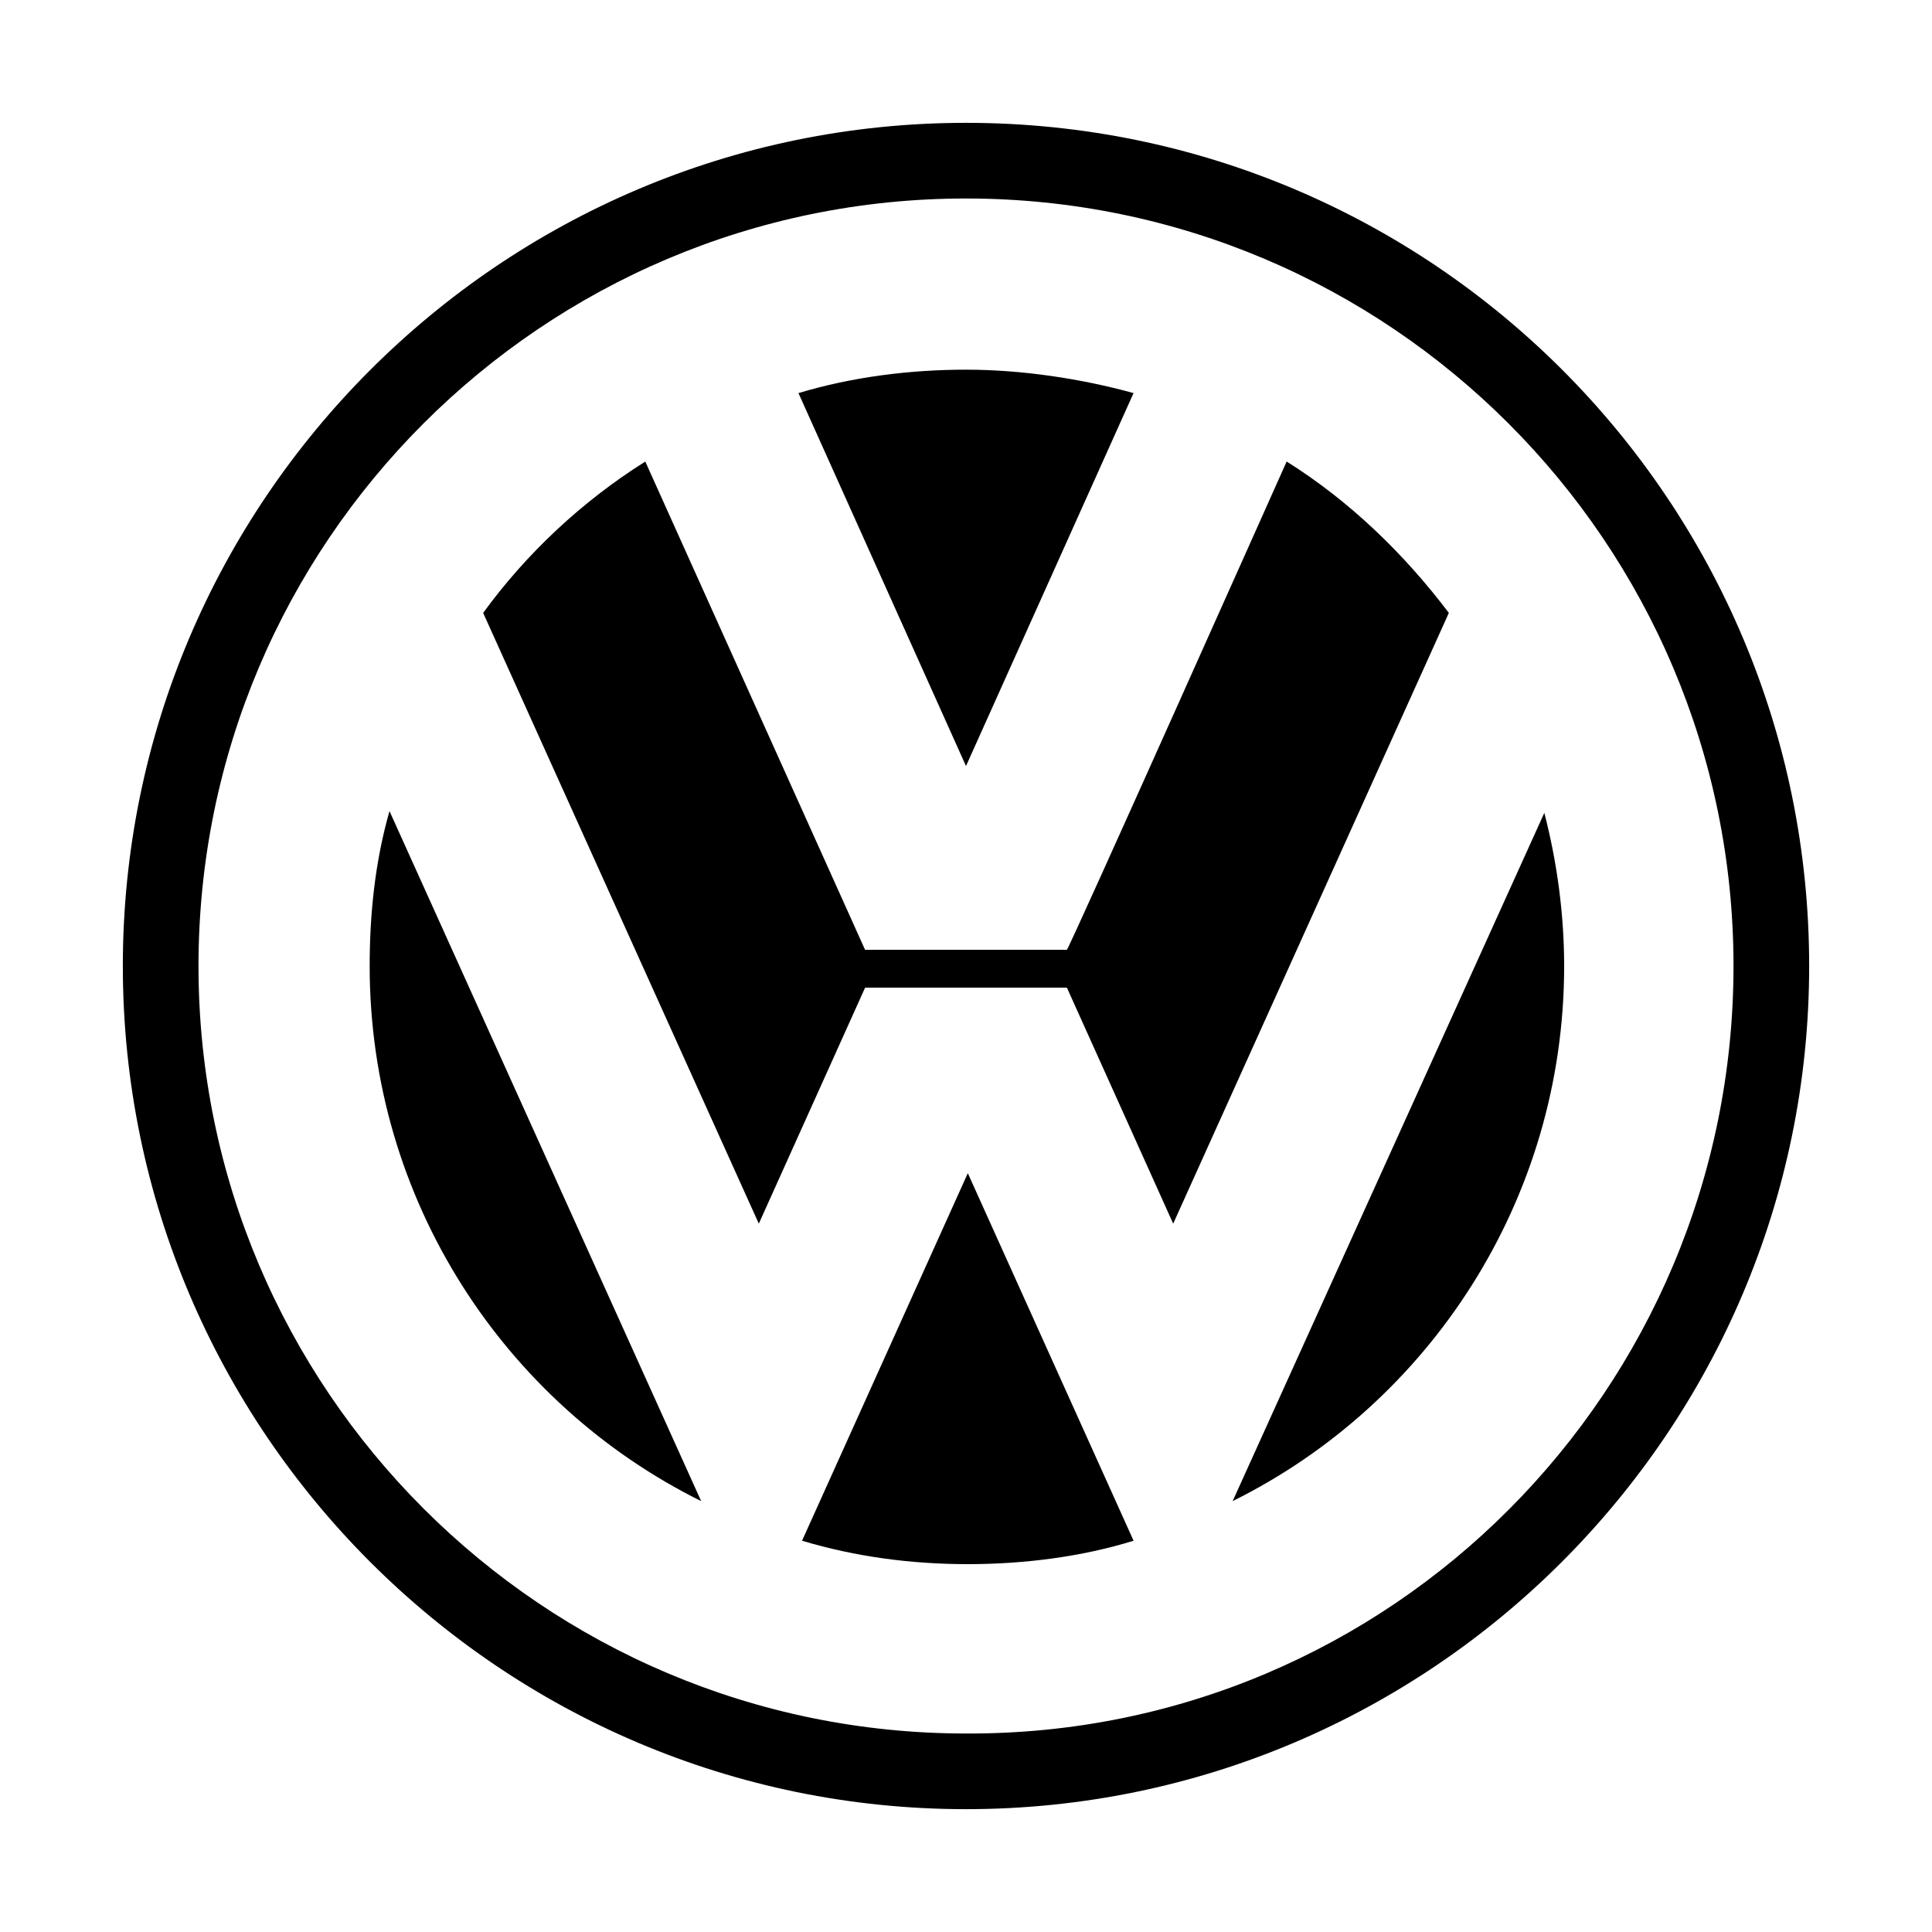
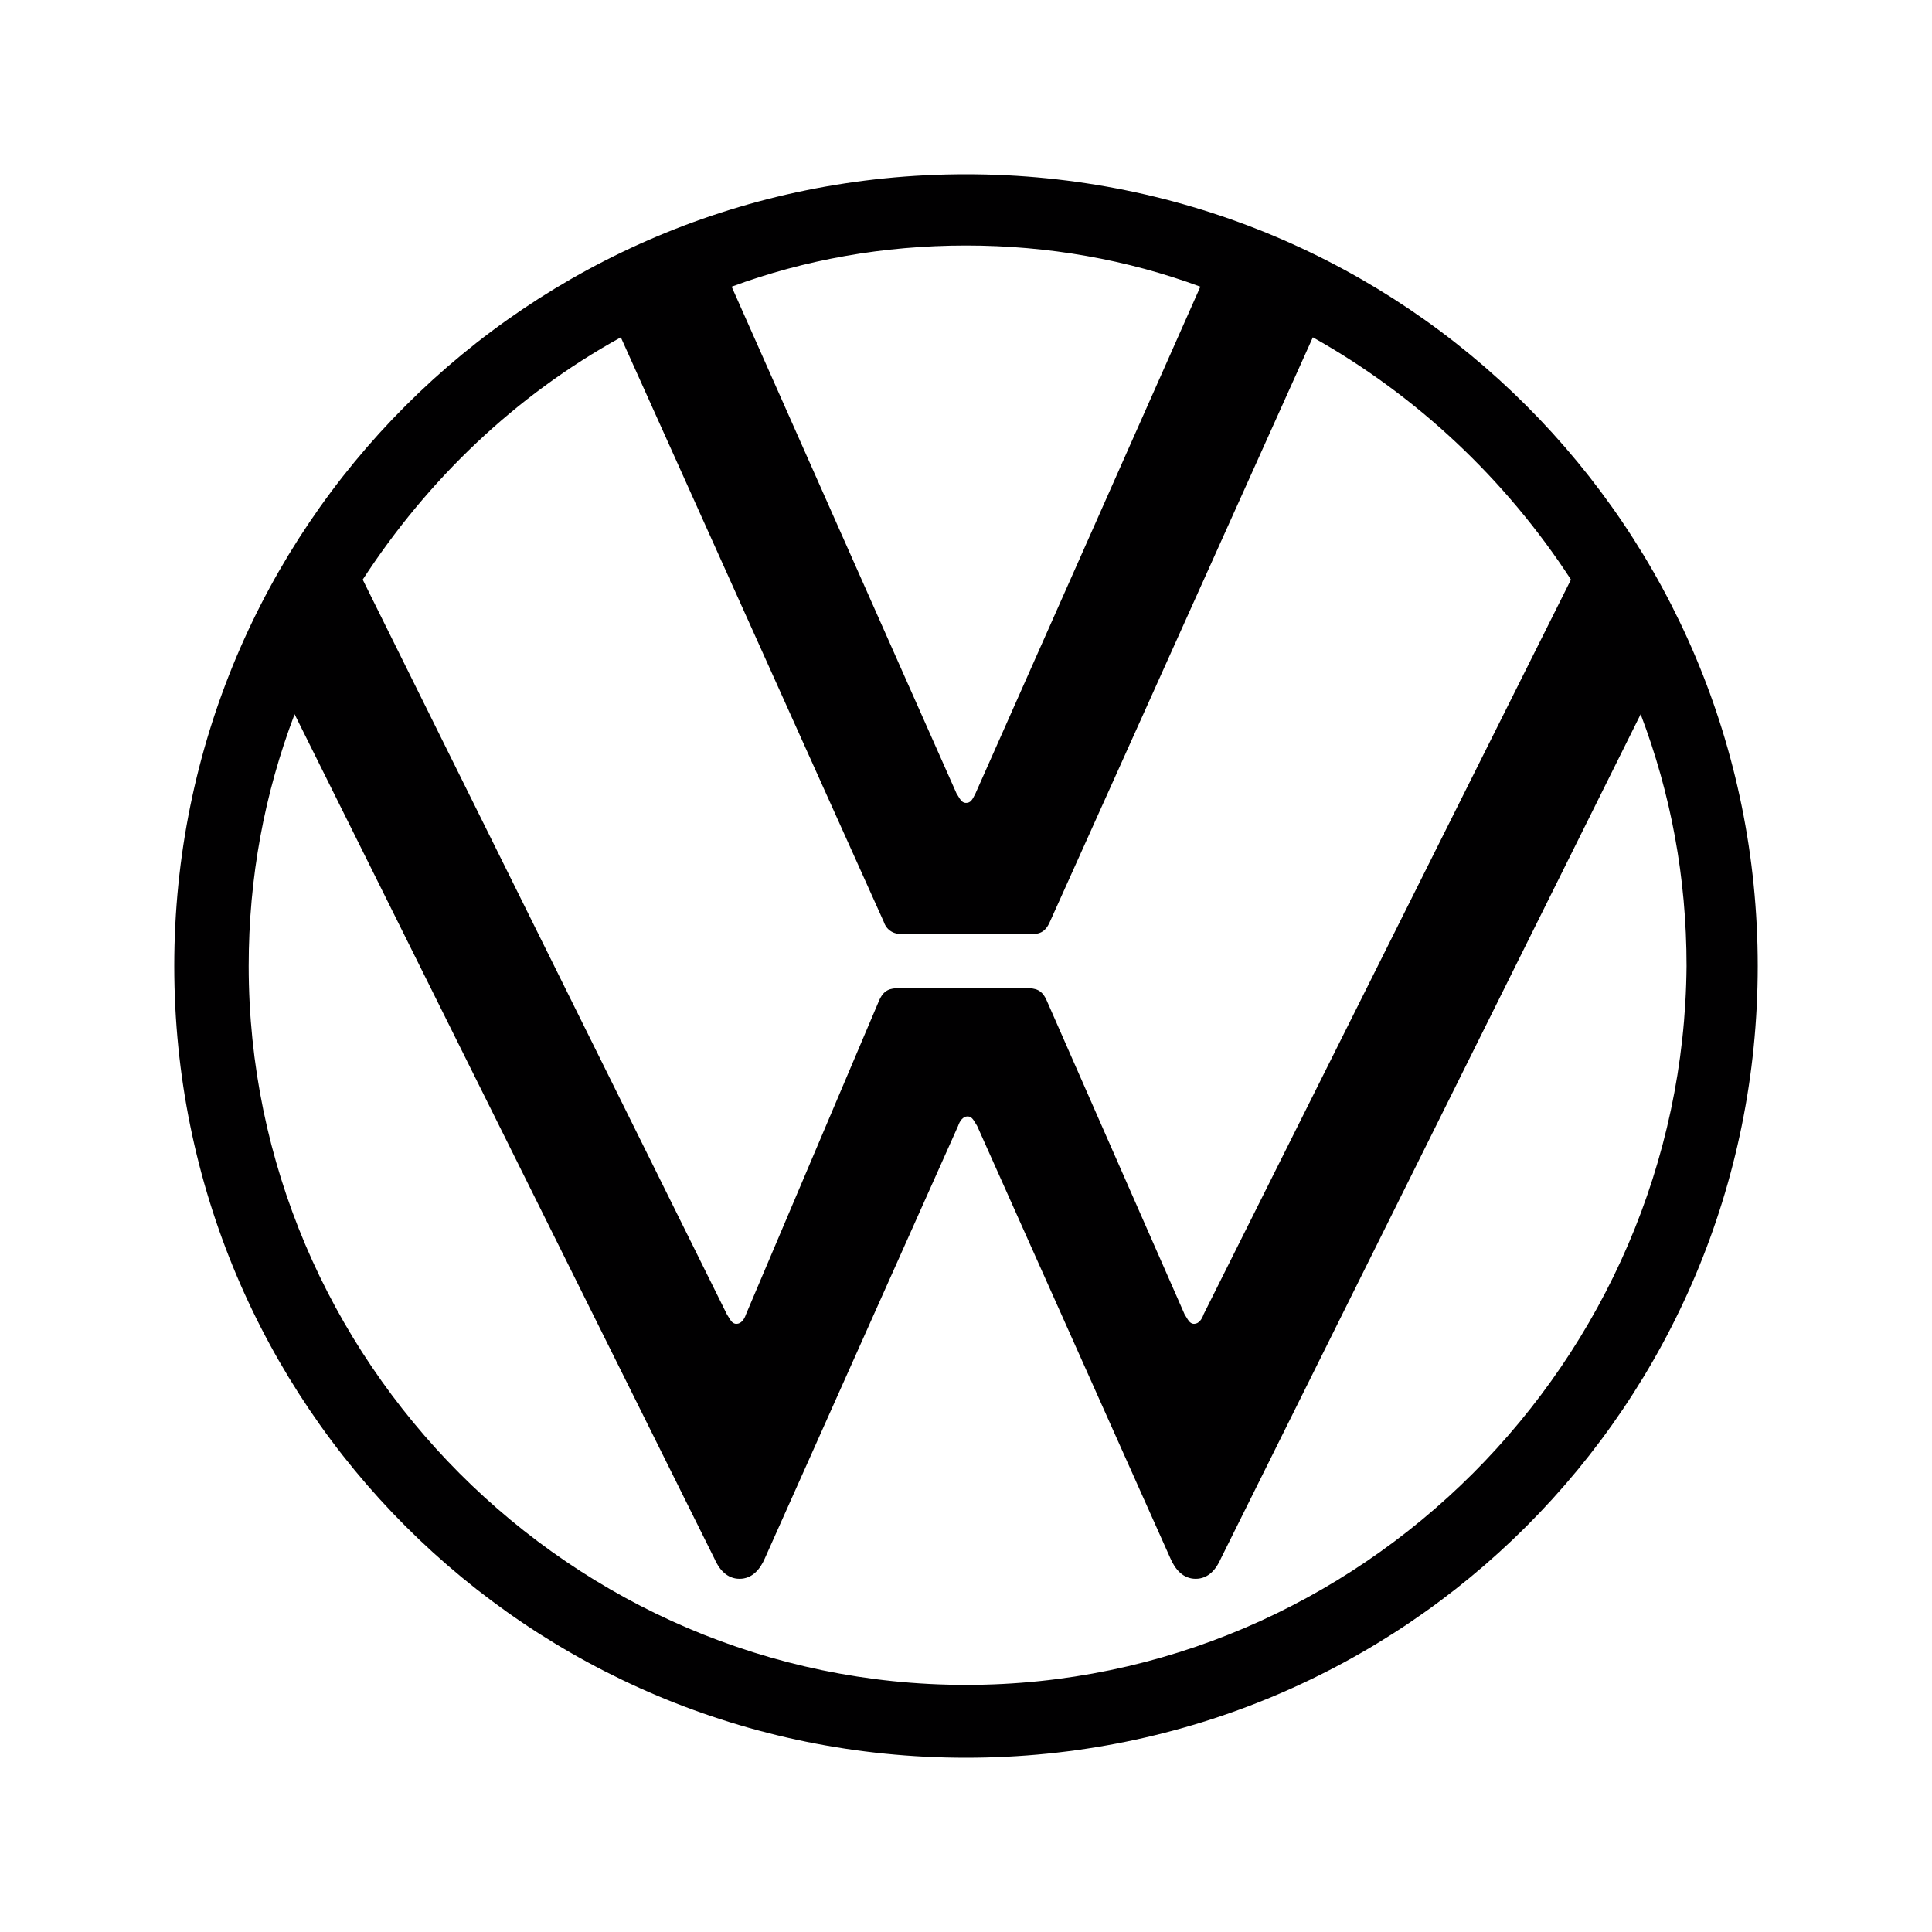
<svg xmlns="http://www.w3.org/2000/svg" id="Layer_1" data-name="Layer 1" width="500" height="500" viewBox="0 0 500 500">
  <rect width="500" height="500" fill="none" />
-   <g>
-     <path d="m250,31.79c-120.3,0-218.21,97.92-218.21,218.21s97.92,218.21,218.21,218.21,218.21-97.92,218.21-218.21S370.76,31.79,250,31.79h0Zm0,416.84c-109.57,0-198.63-89.06-198.63-198.63S140.43,51.37,250,51.37s198.63,89.06,198.63,198.63-88.59,199.1-198.63,198.63h0Z" fill-rule="evenodd" />
-     <path d="m206.64,101.73c13.99-4.2,28.91-6.06,43.36-6.06s29.84,2.33,43.36,6.06l-43.36,96.52-43.36-96.52h0Z" fill-rule="evenodd" />
-     <path d="m333,119.45c16.32,10.26,30.31,23.78,41.96,39.17l-71.34,158.06-27.51-61.08h-52.22l-27.51,61.08-71.34-158.06c11.19-15.39,25.64-28.91,41.96-39.17l56.88,126.36h52.22c.47,0,56.88-126.36,56.88-126.36Zm-232.2,90.46c-3.73,13.06-5.13,26.58-5.13,40.1,0,60.61,34.97,113.3,85.79,138.48l-80.66-178.58Z" fill-rule="evenodd" />
-     <path d="m207.57,398.74c13.99,4.2,28.44,6.06,42.9,6.06s29.37-1.87,42.9-6.06l-42.9-95.12-42.9,95.12h0Zm111.44-10.26c50.82-25.18,85.79-77.87,85.79-138.48,0-13.52-1.87-27.04-5.13-39.63l-80.66,178.11h0Z" fill-rule="evenodd" />
-   </g>
+   <path d="M250,436.05c-102.04,0-185.64-84.01-185.64-186.05,0-22.95,4.1-44.67,11.88-65.16l108.6,218.42c1.23,2.87,3.28,5.33,6.56,5.33s5.33-2.46,6.56-5.33l50-111.88c.41-1.23,1.23-2.46,2.46-2.46s1.64,1.23,2.46,2.46l50,111.88c1.23,2.87,3.28,5.33,6.56,5.33s5.33-2.46,6.56-5.33l108.6-218.42c7.79,20.49,11.88,42.21,11.88,65.16-.82,102.04-84.42,186.05-186.46,186.05ZM250,207.79c-1.23,0-1.64-1.23-2.46-2.46l-58.19-131.14c18.85-6.97,39.34-10.65,60.65-10.65s41.8,3.69,60.65,10.65l-58.19,131.14c-.82,1.64-1.23,2.46-2.46,2.46ZM190.58,342.61c-1.23,0-1.64-1.23-2.46-2.46l-94.25-190.15c16.8-25.82,39.34-47.54,66.8-62.7l68.03,151.22c.82,2.46,2.87,3.28,4.92,3.28h32.78c2.46,0,4.1-.41,5.33-3.28l68.03-151.22c27.05,15.16,50,36.88,66.8,62.7l-95.07,190.15c-.41,1.23-1.23,2.46-2.46,2.46s-1.64-1.23-2.46-2.46l-35.65-81.14c-1.23-2.87-2.87-3.28-5.33-3.28h-32.78c-2.46,0-4.1.41-5.33,3.28l-34.42,81.14c-.41,1.23-1.23,2.46-2.46,2.46ZM250,454.9c113.51,0,204.9-91.39,204.9-204.9S363.51,45.1,250,45.1,45.1,136.49,45.1,250s91.39,204.9,204.9,204.9Z" fill="#010001" />
</svg>
